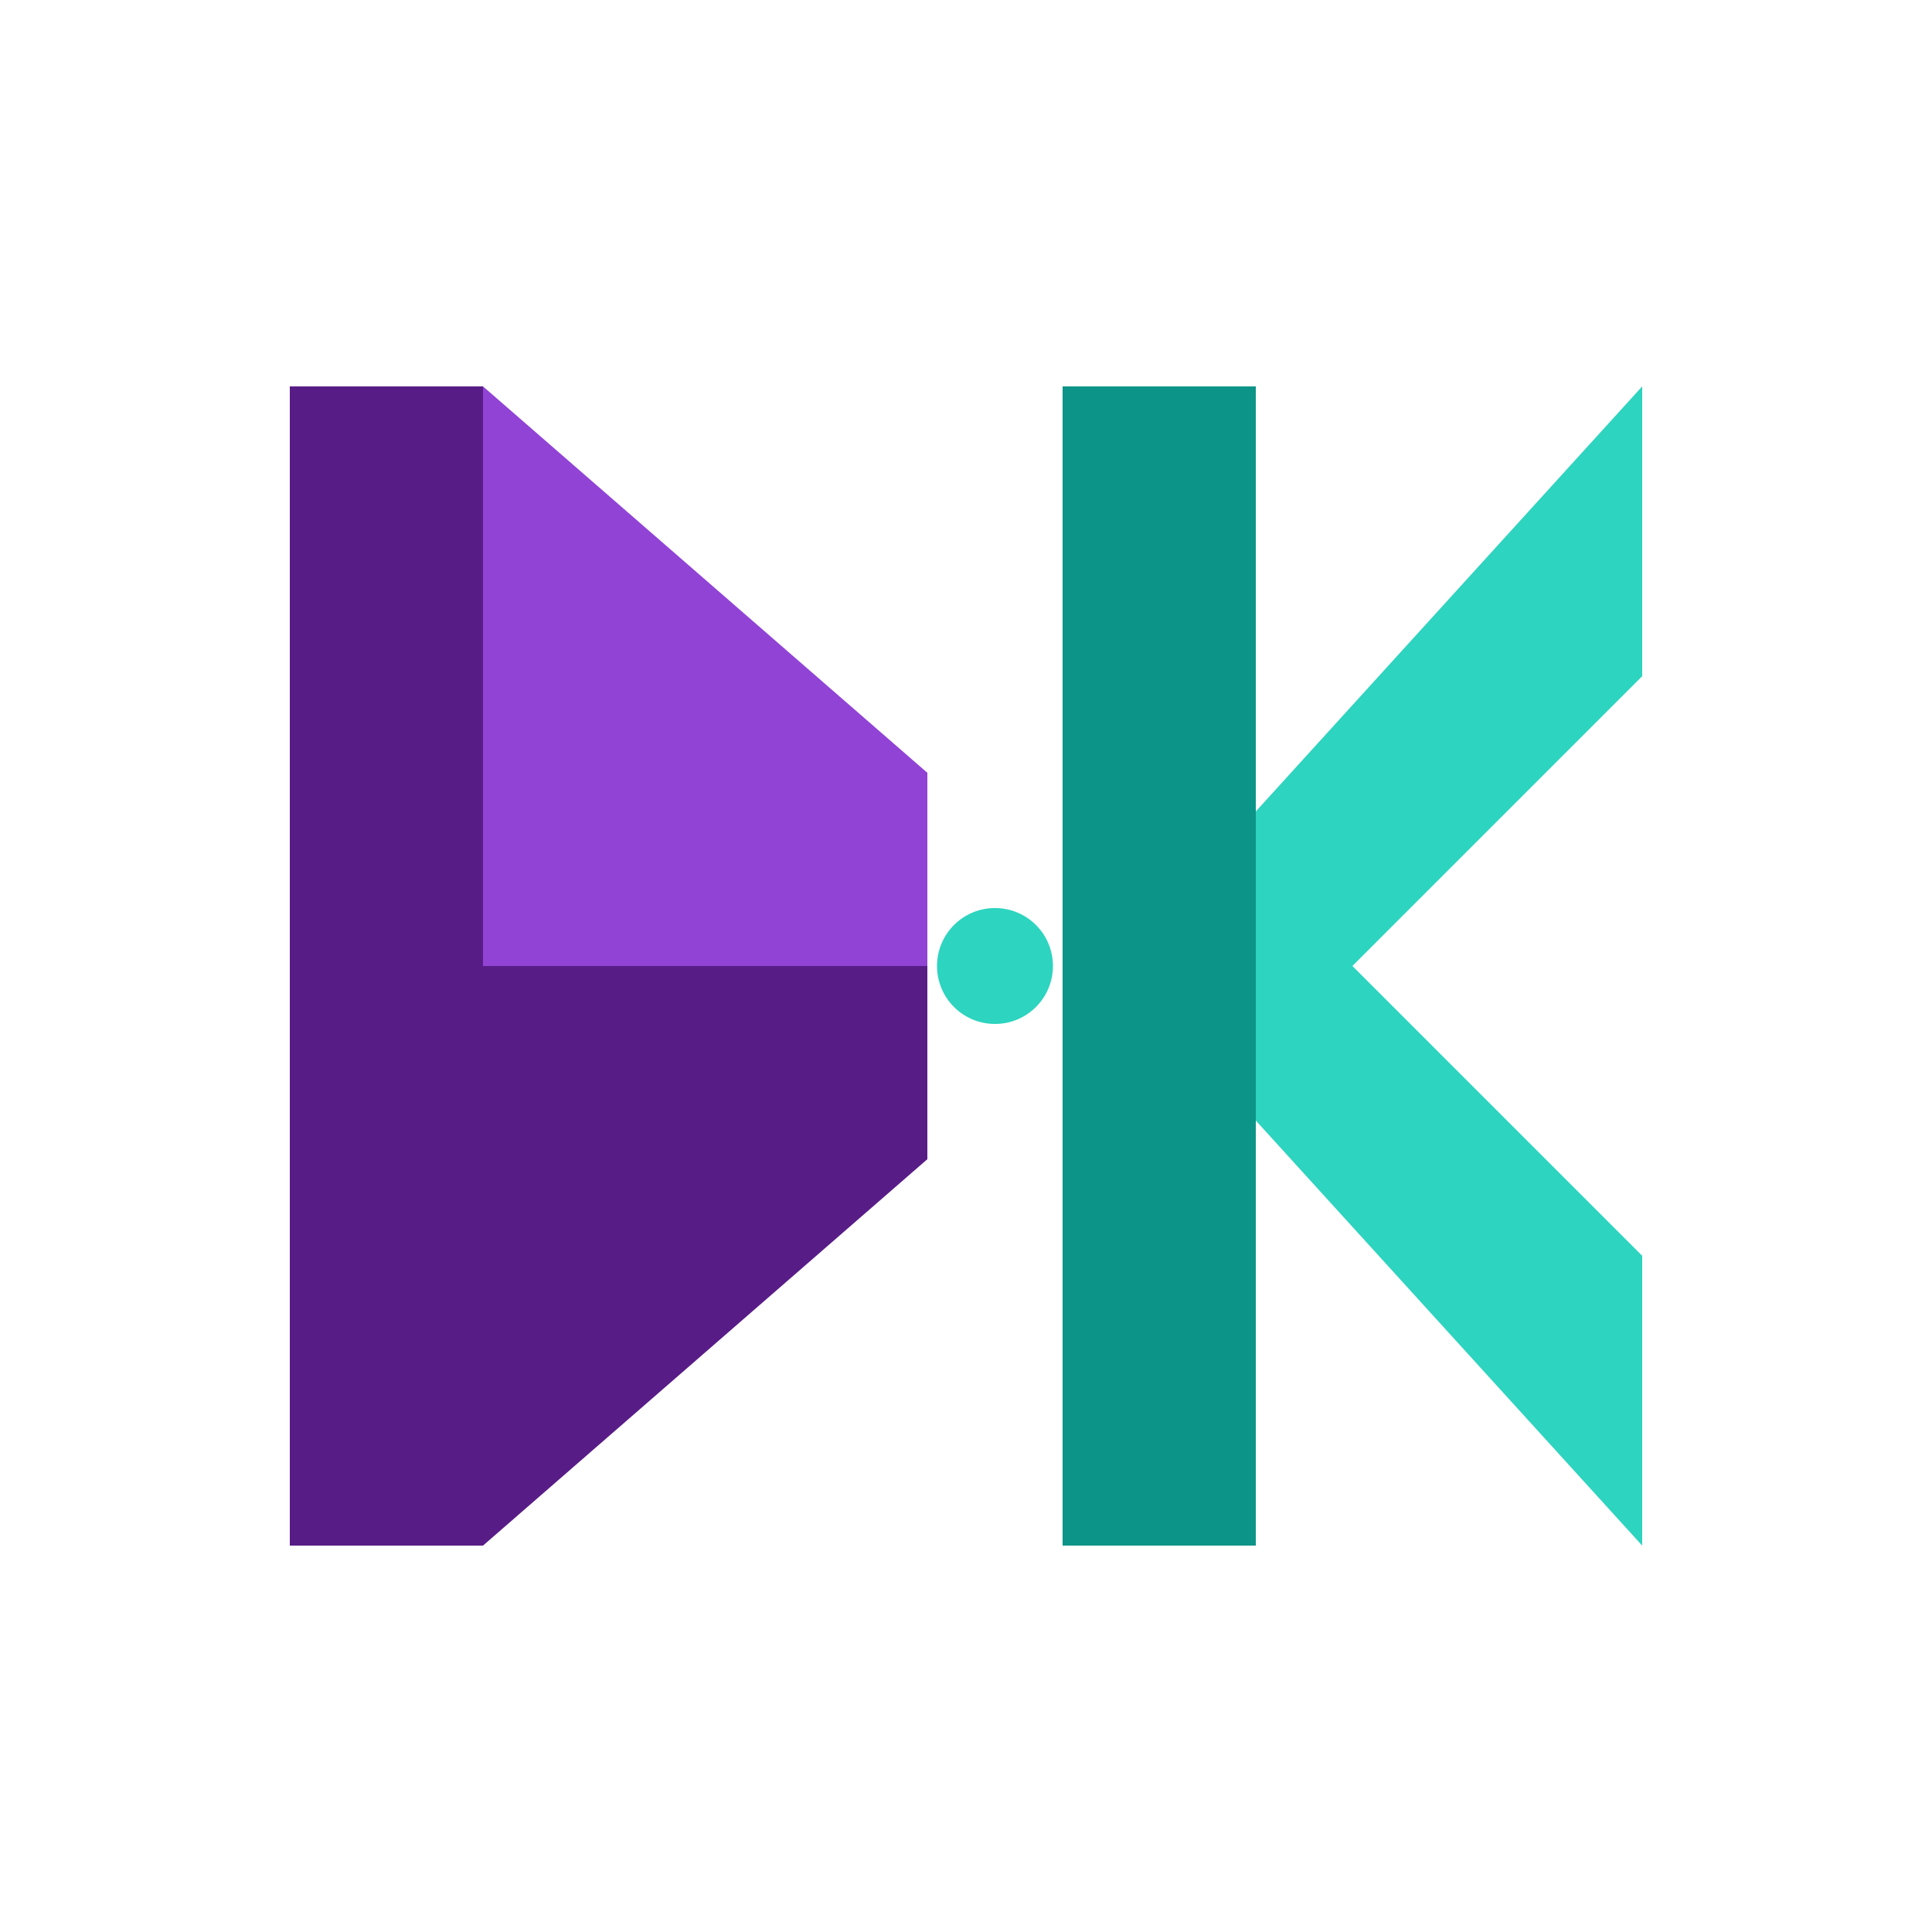
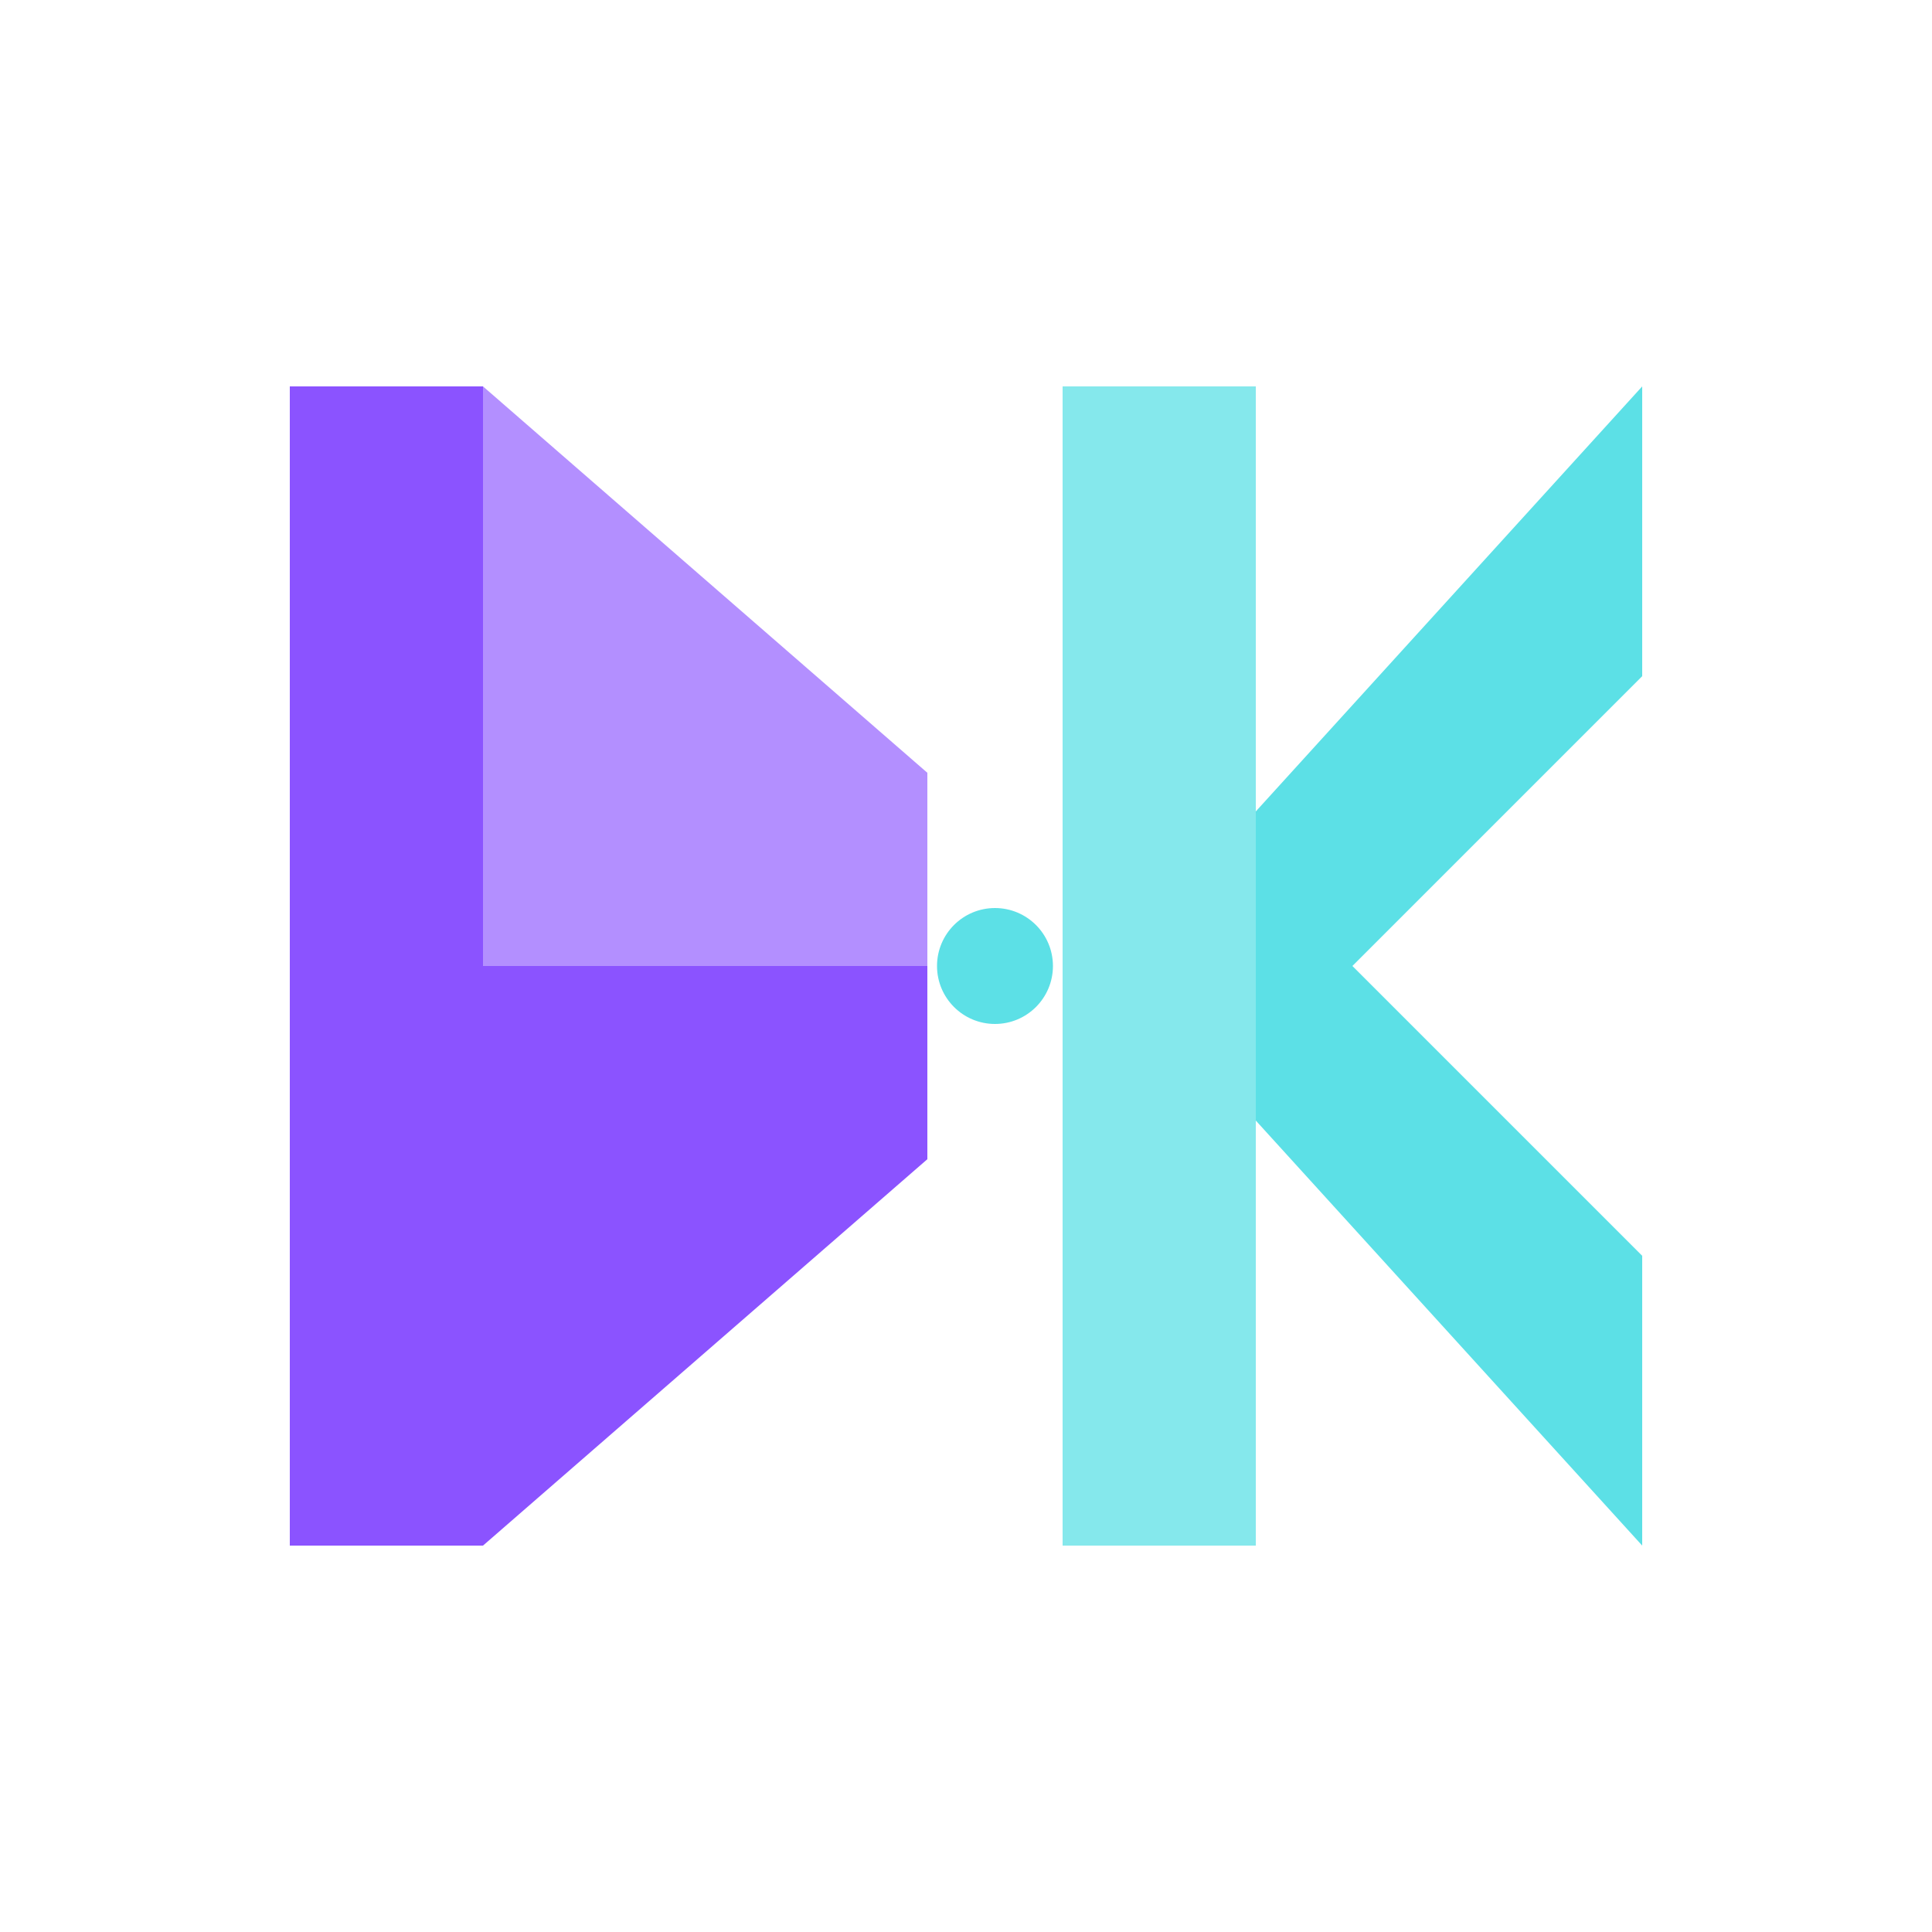
- <svg xmlns="http://www.w3.org/2000/svg" class="nav__logo-mark" viewBox="0 0 100 100" aria-hidden="true" focusable="false">
+ <svg xmlns="http://www.w3.org/2000/svg" viewBox="0 0 100 100" aria-hidden="true" focusable="false">
  <g id="glyph-d">
-     <rect x="15" y="20" width="10" height="60" fill="#581C87" />
-     <path d="M 25 20 L 48 40 L 48 50 L 25 50 Z" fill="#7E22CE" opacity="0.85" />
-     <path d="M 25 80 L 48 60 L 48 50 L 25 50 Z" fill="#581C87" />
+     <rect x="15" y="20" width="10" height="60" fill="#8B53FF" />
+     <path d="M 25 20 L 48 40 L 48 50 L 25 50 Z" fill="#8B53FF" opacity="0.65" />
+     <path d="M 25 80 L 48 60 L 48 50 L 25 50 Z" fill="#8B53FF" />
  </g>
  <g id="glyph-k">
-     <rect x="55" y="20" width="10" height="60" fill="#0D9488" />
-     <path d="M 65 42 L 85 20 L 85 35 L 65 55 Z" fill="#2DD4BF" />
-     <path d="M 65 58 L 85 80 L 85 65 L 65 45 Z" fill="#2DD4BF" />
+     <rect x="55" y="20" width="10" height="60" fill="#5CE0E6" opacity="0.75" />
+     <path d="M 65 42 L 85 20 L 85 35 L 65 55 Z" fill="#5CE0E6" />
+     <path d="M 65 58 L 85 80 L 85 65 L 65 45 Z" fill="#5CE0E6" />
  </g>
-   <circle cx="51.5" cy="50" r="3" fill="#2DD4BF" />
+   <circle cx="51.5" cy="50" r="3" fill="#5CE0E6" />
</svg>
